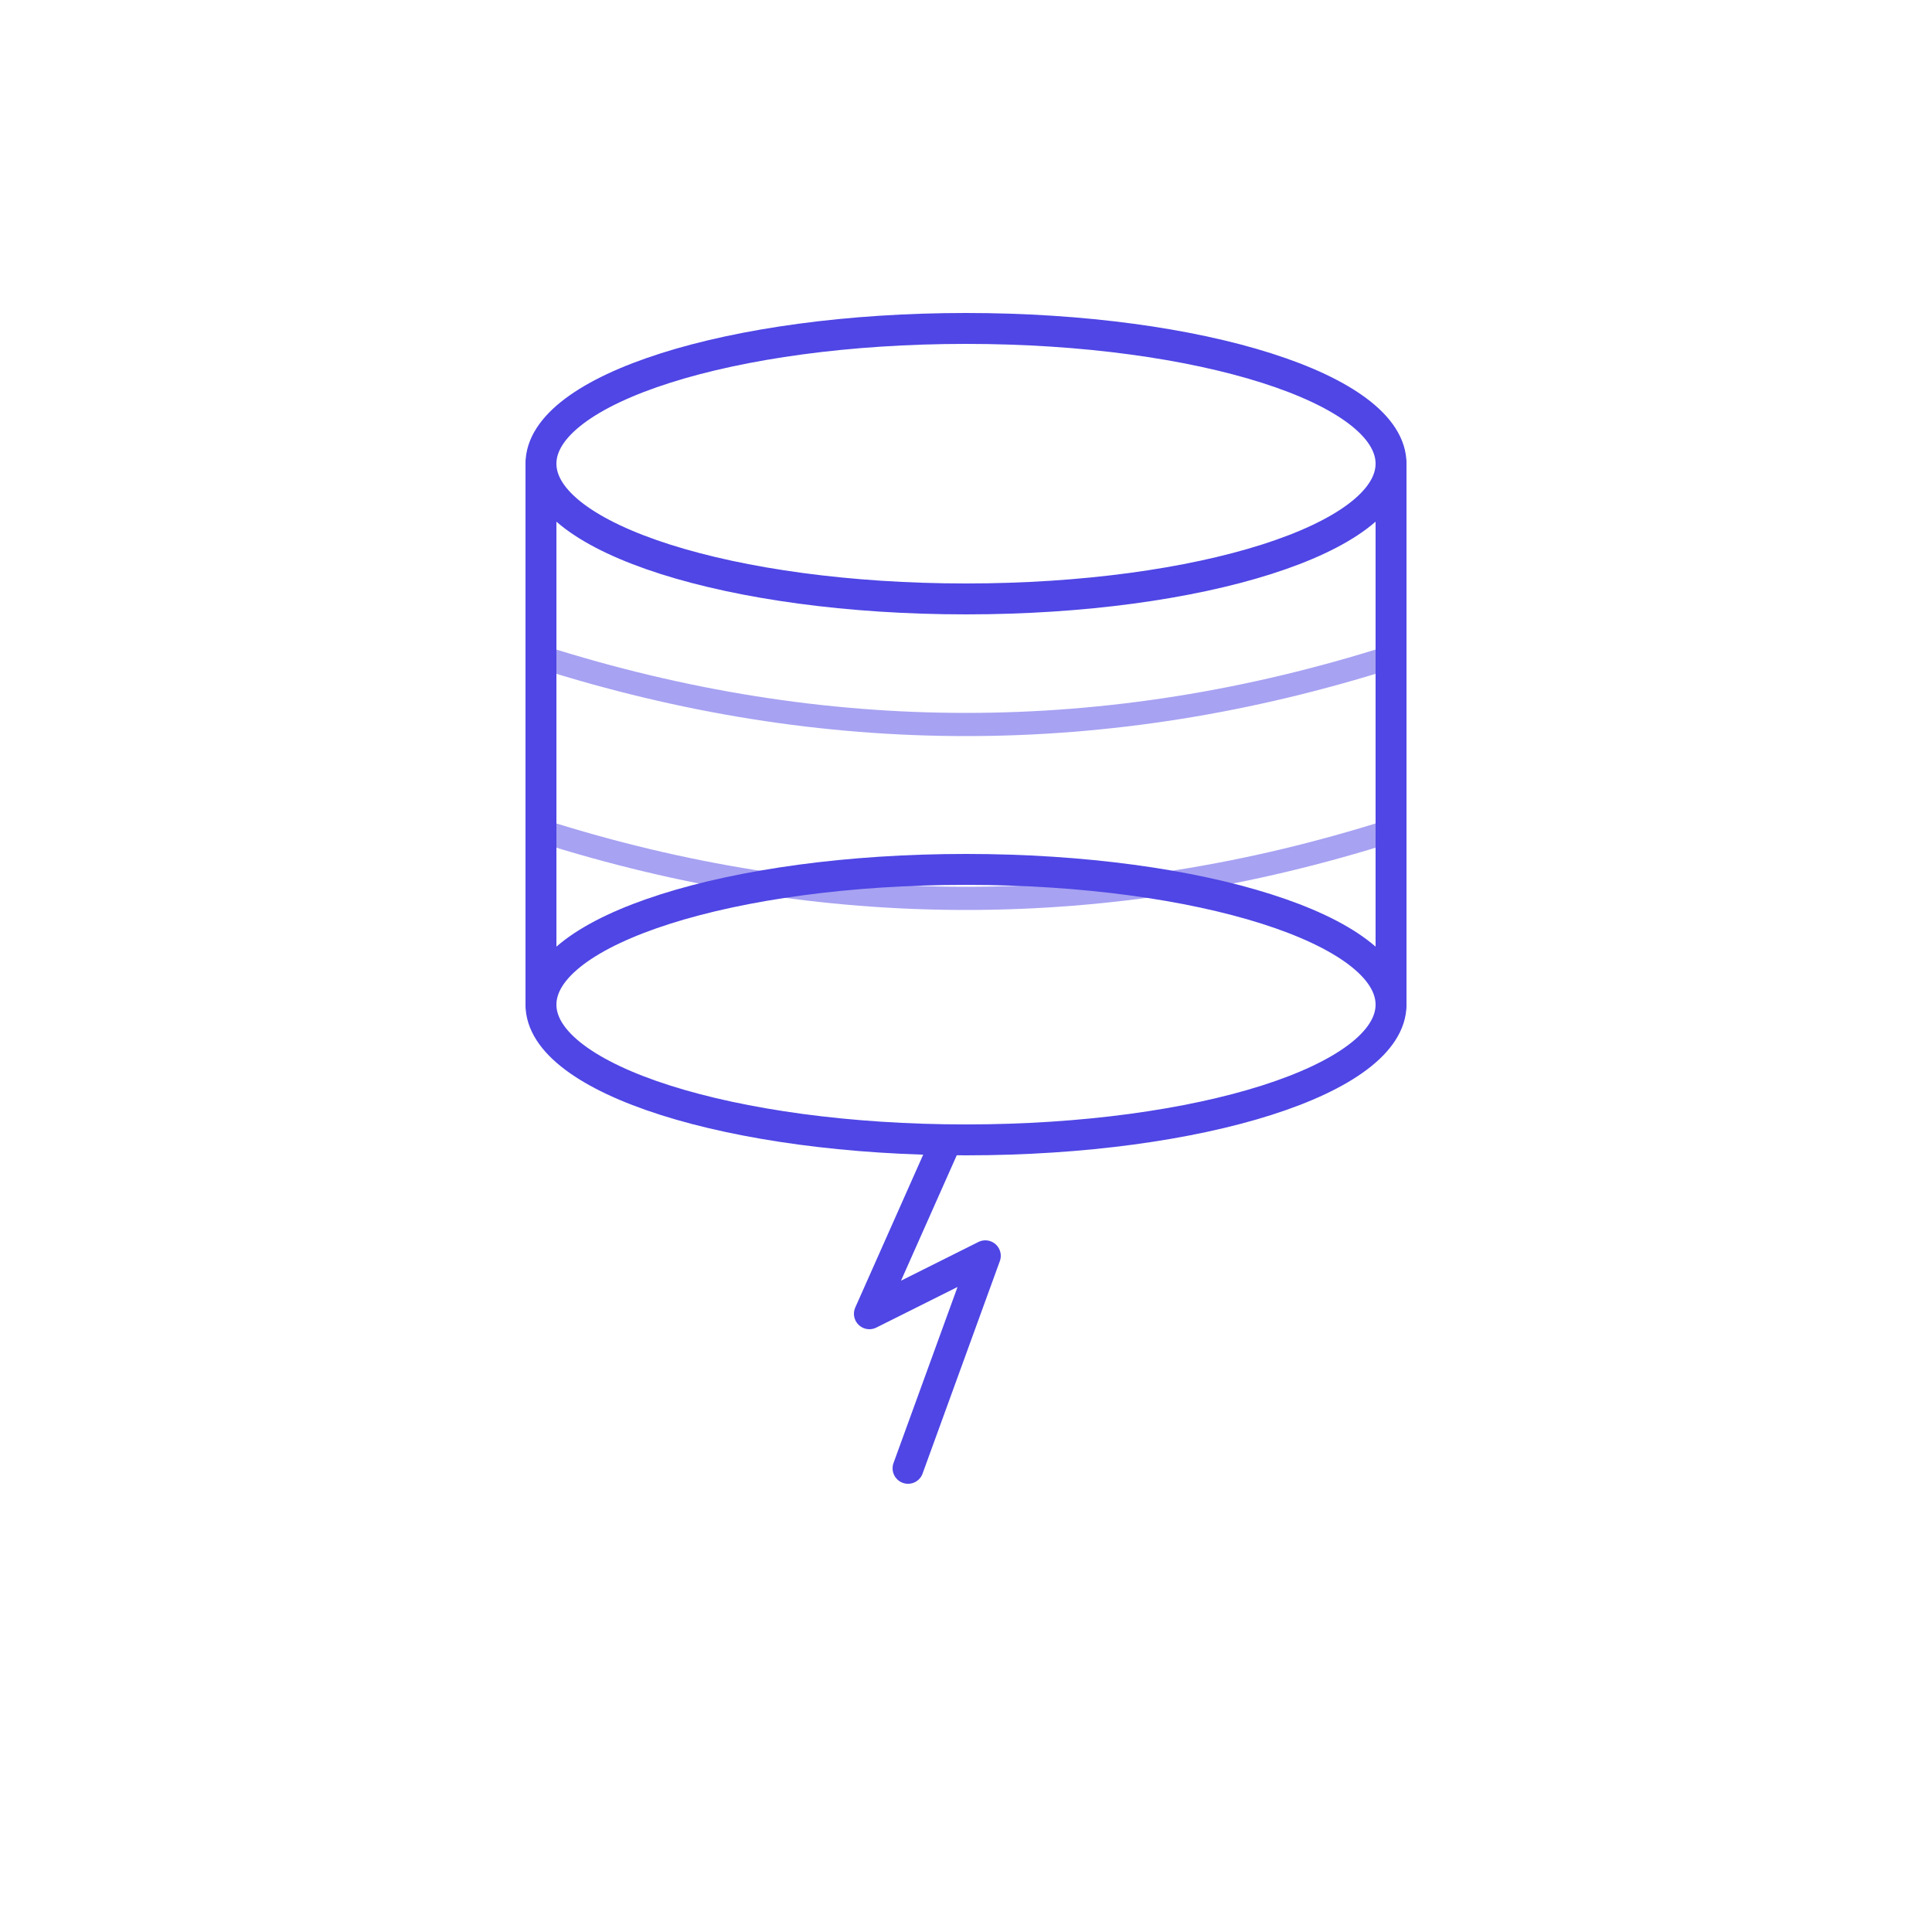
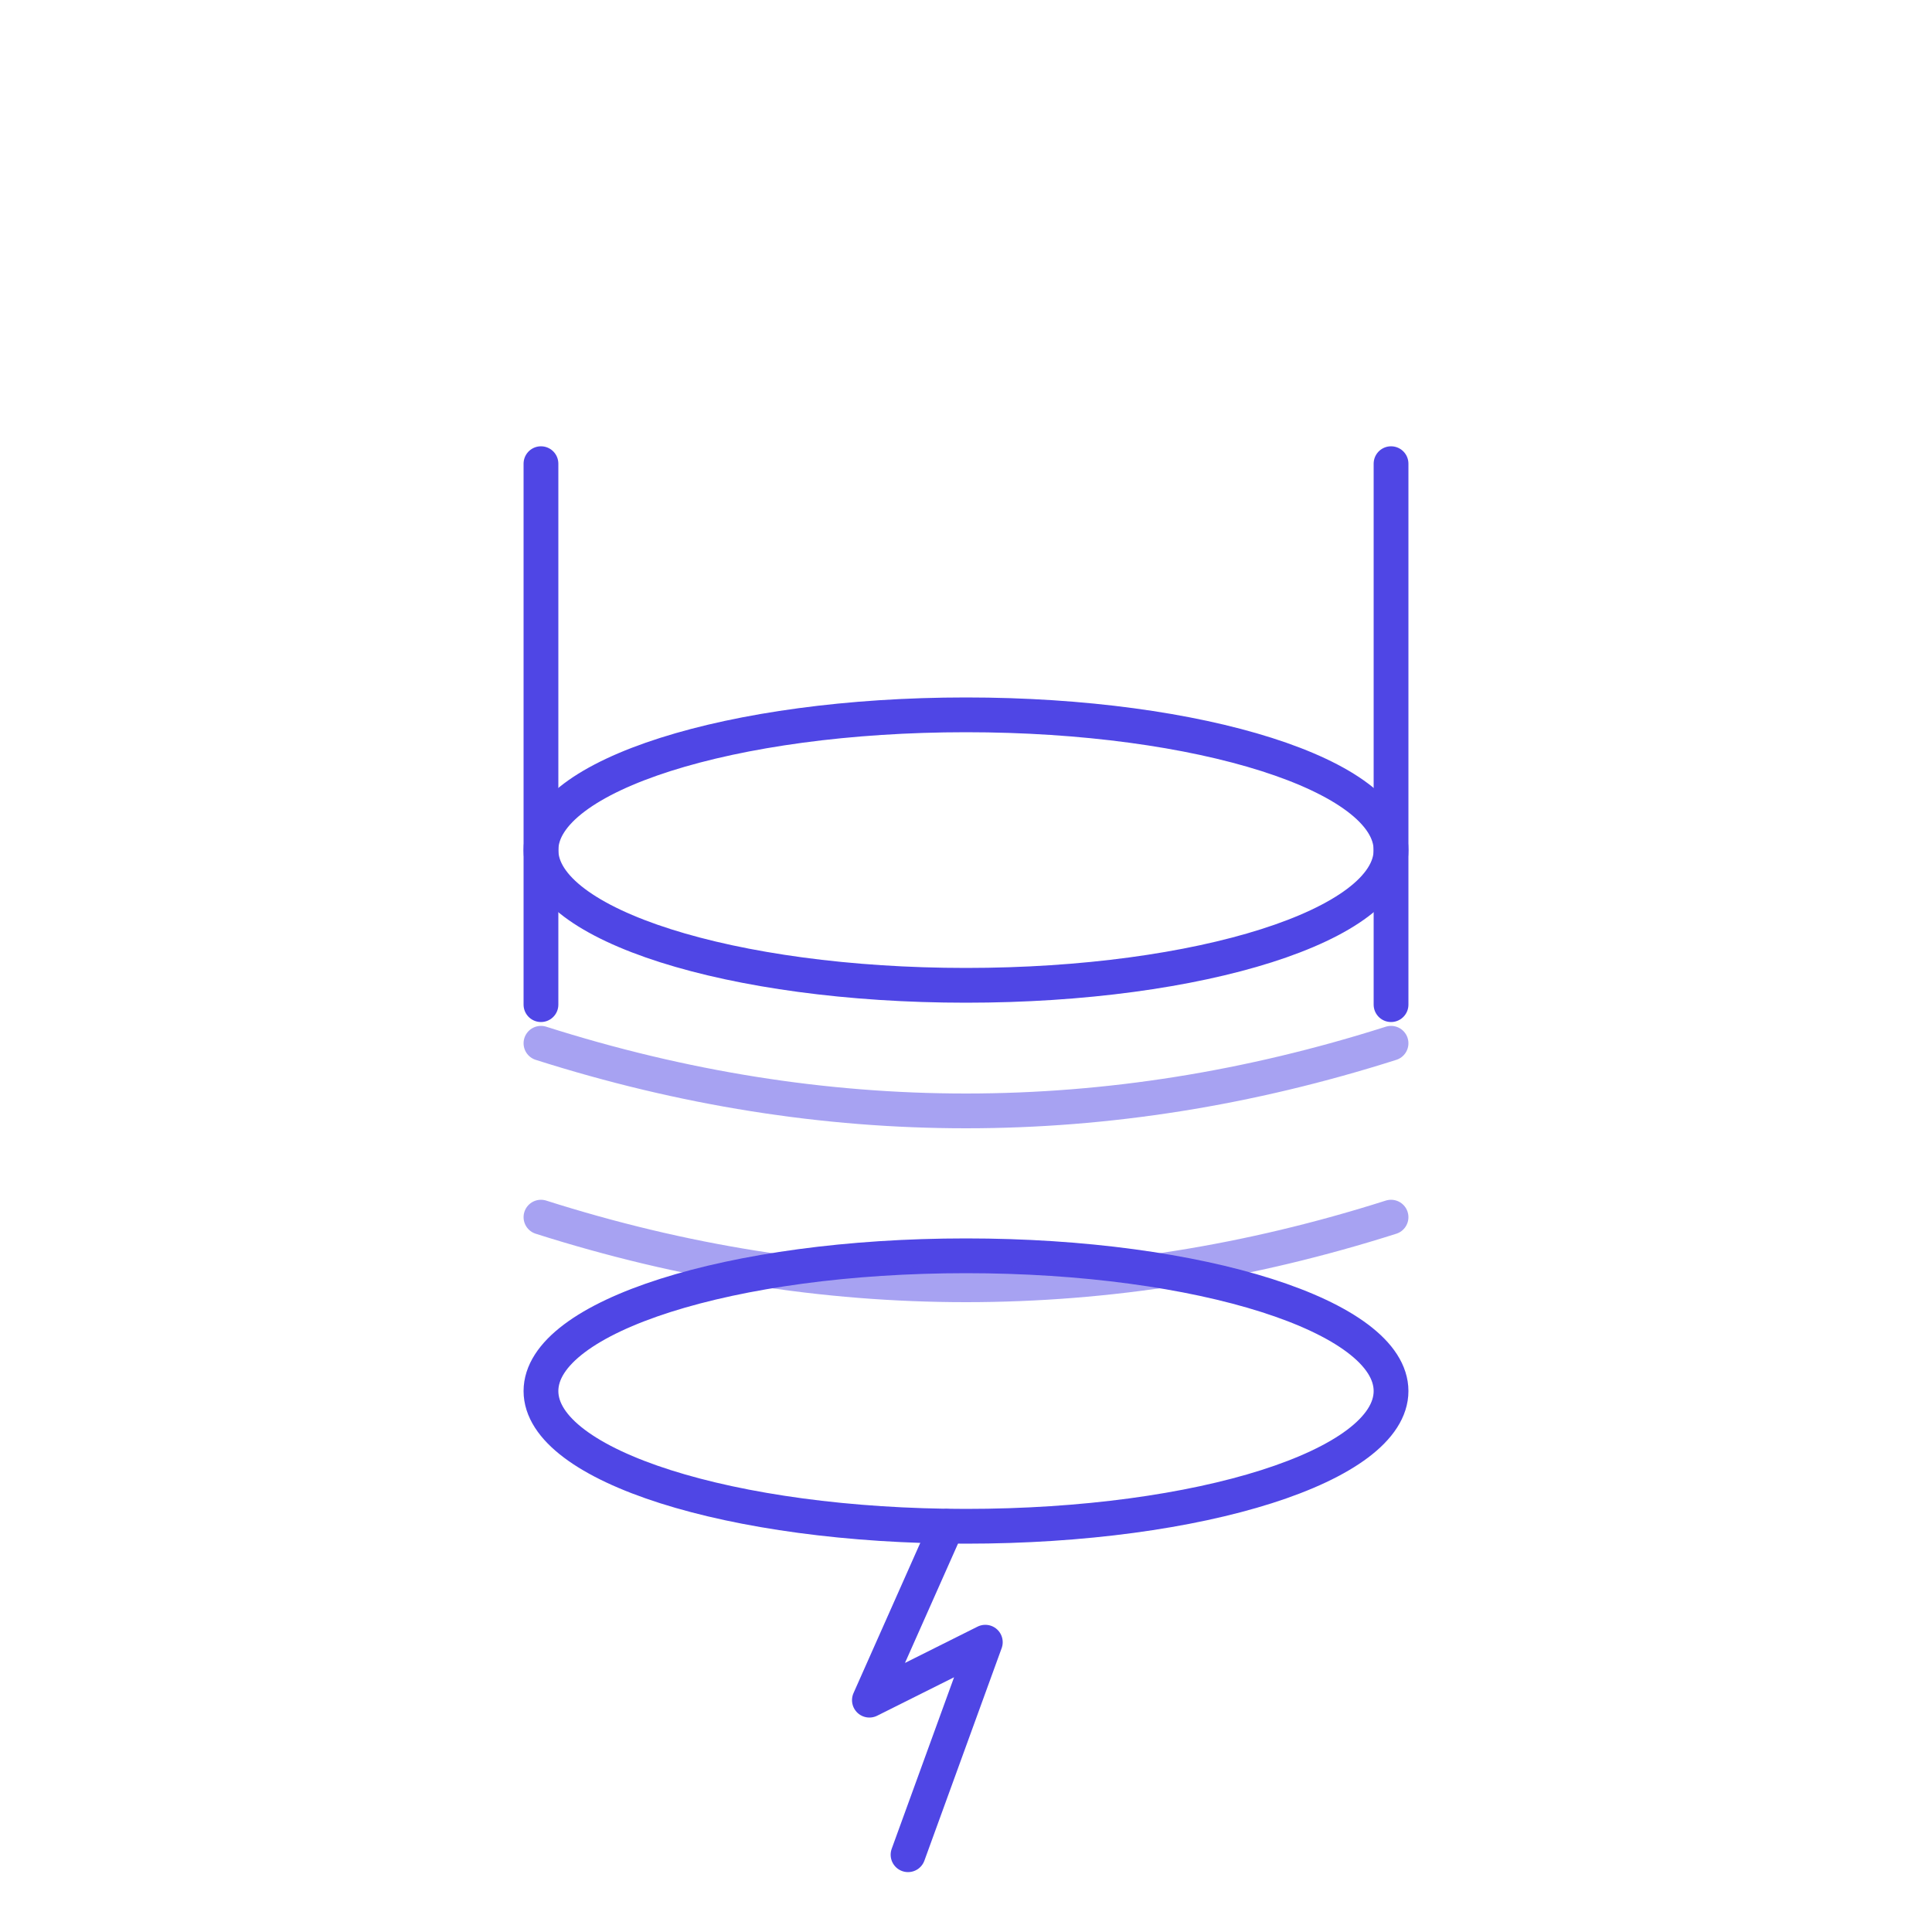
- <svg xmlns="http://www.w3.org/2000/svg" width="100" height="100" viewBox="500 20 100 100">
+ <svg xmlns="http://www.w3.org/2000/svg" width="100" height="100" viewBox="0 0 100 100">
  <defs>
    
  </defs>
-   <rect x="500" y="20" width="100" height="100" rx="12" style="fill:none;stroke:none;color:rgb(255, 255, 255);stroke-width:1px;stroke-linecap:butt;stroke-linejoin:miter;opacity:1;font-family:&quot;Anthropic Sans&quot;, -apple-system, BlinkMacSystemFont, &quot;Segoe UI&quot;, sans-serif;font-size:16px;font-weight:400;text-anchor:start;dominant-baseline:auto" />
-   <ellipse cx="550" cy="44" rx="22" ry="7" style="fill:none;stroke:rgb(79, 70, 229);color:rgb(255, 255, 255);stroke-width:1.6px;stroke-linecap:round;stroke-linejoin:round;opacity:1;font-family:&quot;Anthropic Sans&quot;, -apple-system, BlinkMacSystemFont, &quot;Segoe UI&quot;, sans-serif;font-size:16px;font-weight:400;text-anchor:start;dominant-baseline:auto" />
-   <line x1="528" y1="44" x2="528" y2="72" style="fill:none;stroke:rgb(79, 70, 229);color:rgb(255, 255, 255);stroke-width:1.6px;stroke-linecap:round;stroke-linejoin:round;opacity:1;font-family:&quot;Anthropic Sans&quot;, -apple-system, BlinkMacSystemFont, &quot;Segoe UI&quot;, sans-serif;font-size:16px;font-weight:400;text-anchor:start;dominant-baseline:auto" />
-   <line x1="572" y1="44" x2="572" y2="72" style="fill:none;stroke:rgb(79, 70, 229);color:rgb(255, 255, 255);stroke-width:1.6px;stroke-linecap:round;stroke-linejoin:round;opacity:1;font-family:&quot;Anthropic Sans&quot;, -apple-system, BlinkMacSystemFont, &quot;Segoe UI&quot;, sans-serif;font-size:16px;font-weight:400;text-anchor:start;dominant-baseline:auto" />
-   <ellipse cx="550" cy="72" rx="22" ry="7" style="fill:none;stroke:rgb(79, 70, 229);color:rgb(255, 255, 255);stroke-width:1.6px;stroke-linecap:round;stroke-linejoin:round;opacity:1;font-family:&quot;Anthropic Sans&quot;, -apple-system, BlinkMacSystemFont, &quot;Segoe UI&quot;, sans-serif;font-size:16px;font-weight:400;text-anchor:start;dominant-baseline:auto" />
-   <path d="M528 54 Q550 61 572 54" opacity="0.5" style="fill:none;stroke:rgb(79, 70, 229);color:rgb(255, 255, 255);stroke-width:1.2px;stroke-linecap:round;stroke-linejoin:round;opacity:0.5;font-family:&quot;Anthropic Sans&quot;, -apple-system, BlinkMacSystemFont, &quot;Segoe UI&quot;, sans-serif;font-size:16px;font-weight:400;text-anchor:start;dominant-baseline:auto" />
-   <path d="M528 63 Q550 70 572 63" opacity="0.5" style="fill:none;stroke:rgb(79, 70, 229);color:rgb(255, 255, 255);stroke-width:1.2px;stroke-linecap:round;stroke-linejoin:round;opacity:0.5;font-family:&quot;Anthropic Sans&quot;, -apple-system, BlinkMacSystemFont, &quot;Segoe UI&quot;, sans-serif;font-size:16px;font-weight:400;text-anchor:start;dominant-baseline:auto" />
-   <path d="M549 79 L545 88 L551 85 L547 96" stroke-width="1.8" style="fill:none;stroke:rgb(79, 70, 229);color:rgb(255, 255, 255);stroke-width:1.6px;stroke-linecap:round;stroke-linejoin:round;opacity:1;font-family:&quot;Anthropic Sans&quot;, -apple-system, BlinkMacSystemFont, &quot;Segoe UI&quot;, sans-serif;font-size:16px;font-weight:400;text-anchor:start;dominant-baseline:auto" />
+   <ellipse cx="50.0" cy="44" rx="22" ry="7" style="fill:none;stroke:rgb(79, 70, 229);stroke-width:1.8px;stroke-linecap:round;stroke-linejoin:round;" />
+   <line x1="28.0" y1="24.0" x2="28.0" y2="52.0" style="fill:none;stroke:rgb(79, 70, 229);stroke-width:1.8px;stroke-linecap:round;stroke-linejoin:round;" />
+   <line x1="72.0" y1="24.0" x2="72.0" y2="52.0" style="fill:none;stroke:rgb(79, 70, 229);stroke-width:1.8px;stroke-linecap:round;stroke-linejoin:round;" />
+   <ellipse cx="50.0" cy="72" rx="22" ry="7" style="fill:none;stroke:rgb(79, 70, 229);stroke-width:1.8px;stroke-linecap:round;stroke-linejoin:round;" />
+   <path d="M28.0 54 Q50.0 61 72.0 54" opacity="0.5" style="fill:none;stroke:rgb(79, 70, 229);stroke-width:1.8px;stroke-linecap:round;stroke-linejoin:round;" />
+   <path d="M28.0 63 Q50.0 70 72.0 63" opacity="0.5" style="fill:none;stroke:rgb(79, 70, 229);stroke-width:1.8px;stroke-linecap:round;stroke-linejoin:round;" />
+   <path d="M49.0 79 L45.0 88 L51.0 85 L47.0 96" stroke-width="1.8" style="fill:none;stroke:rgb(79, 70, 229);stroke-width:1.8px;stroke-linecap:round;stroke-linejoin:round;" />
</svg>
